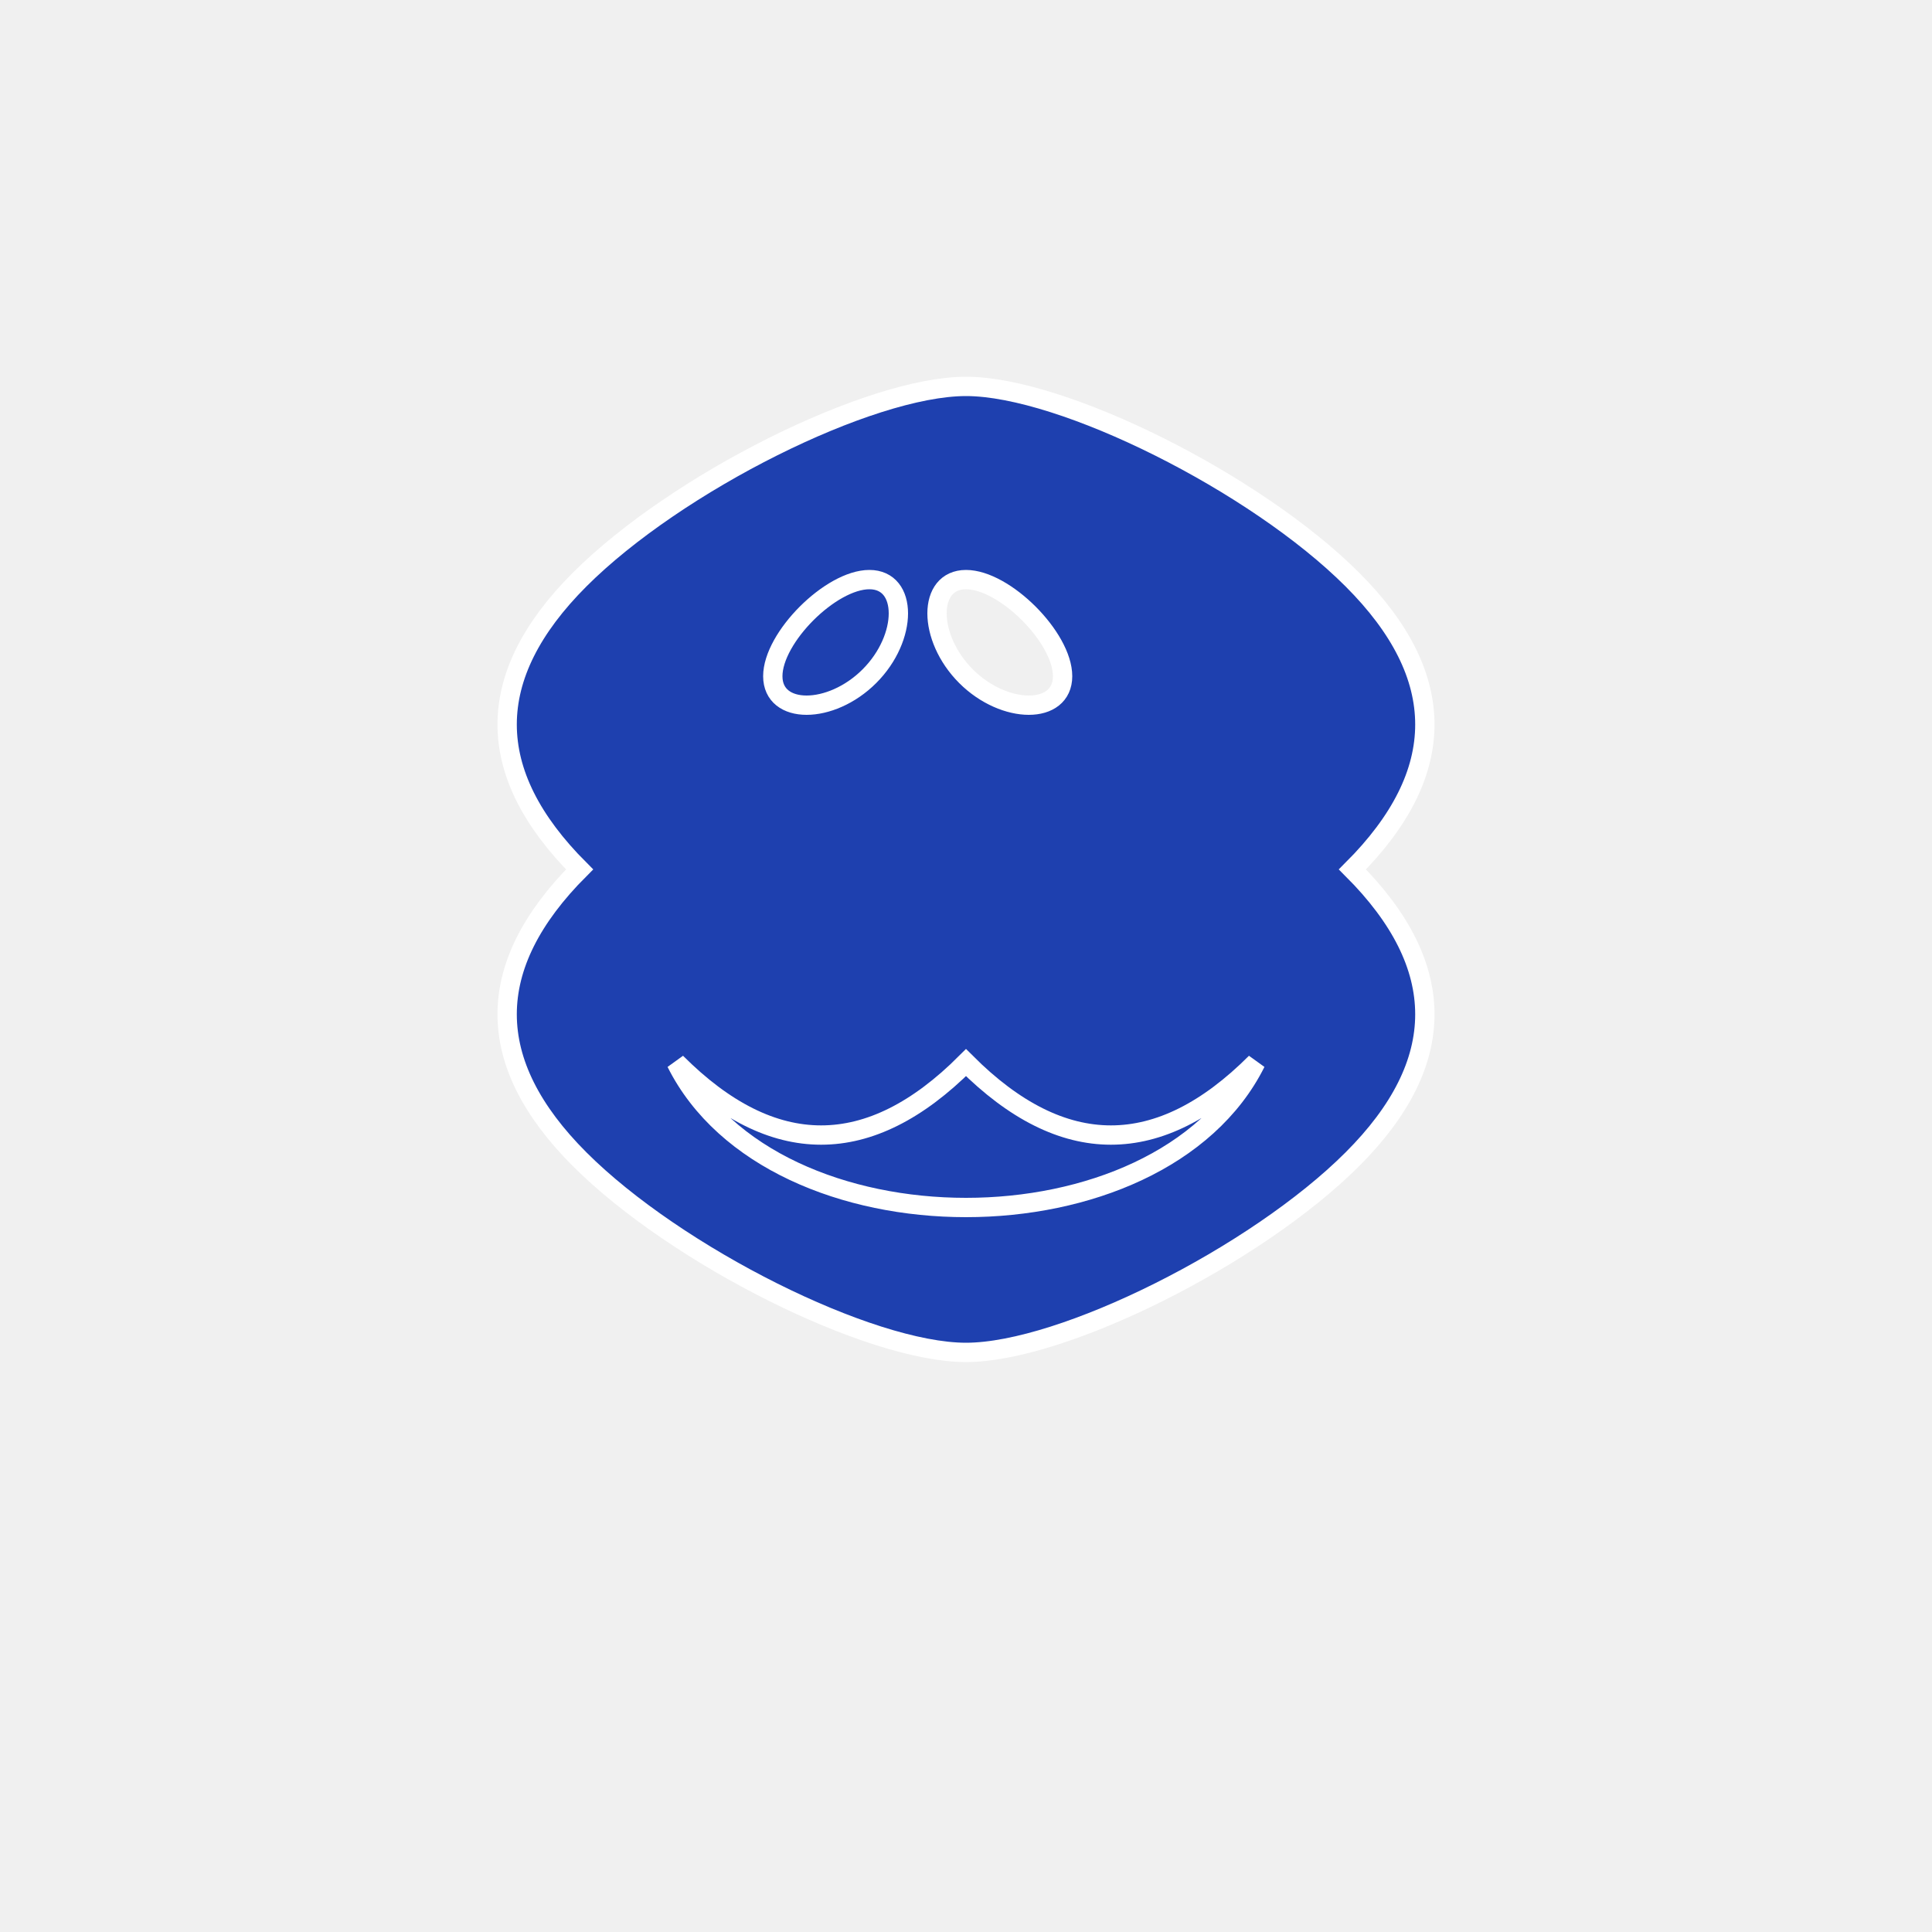
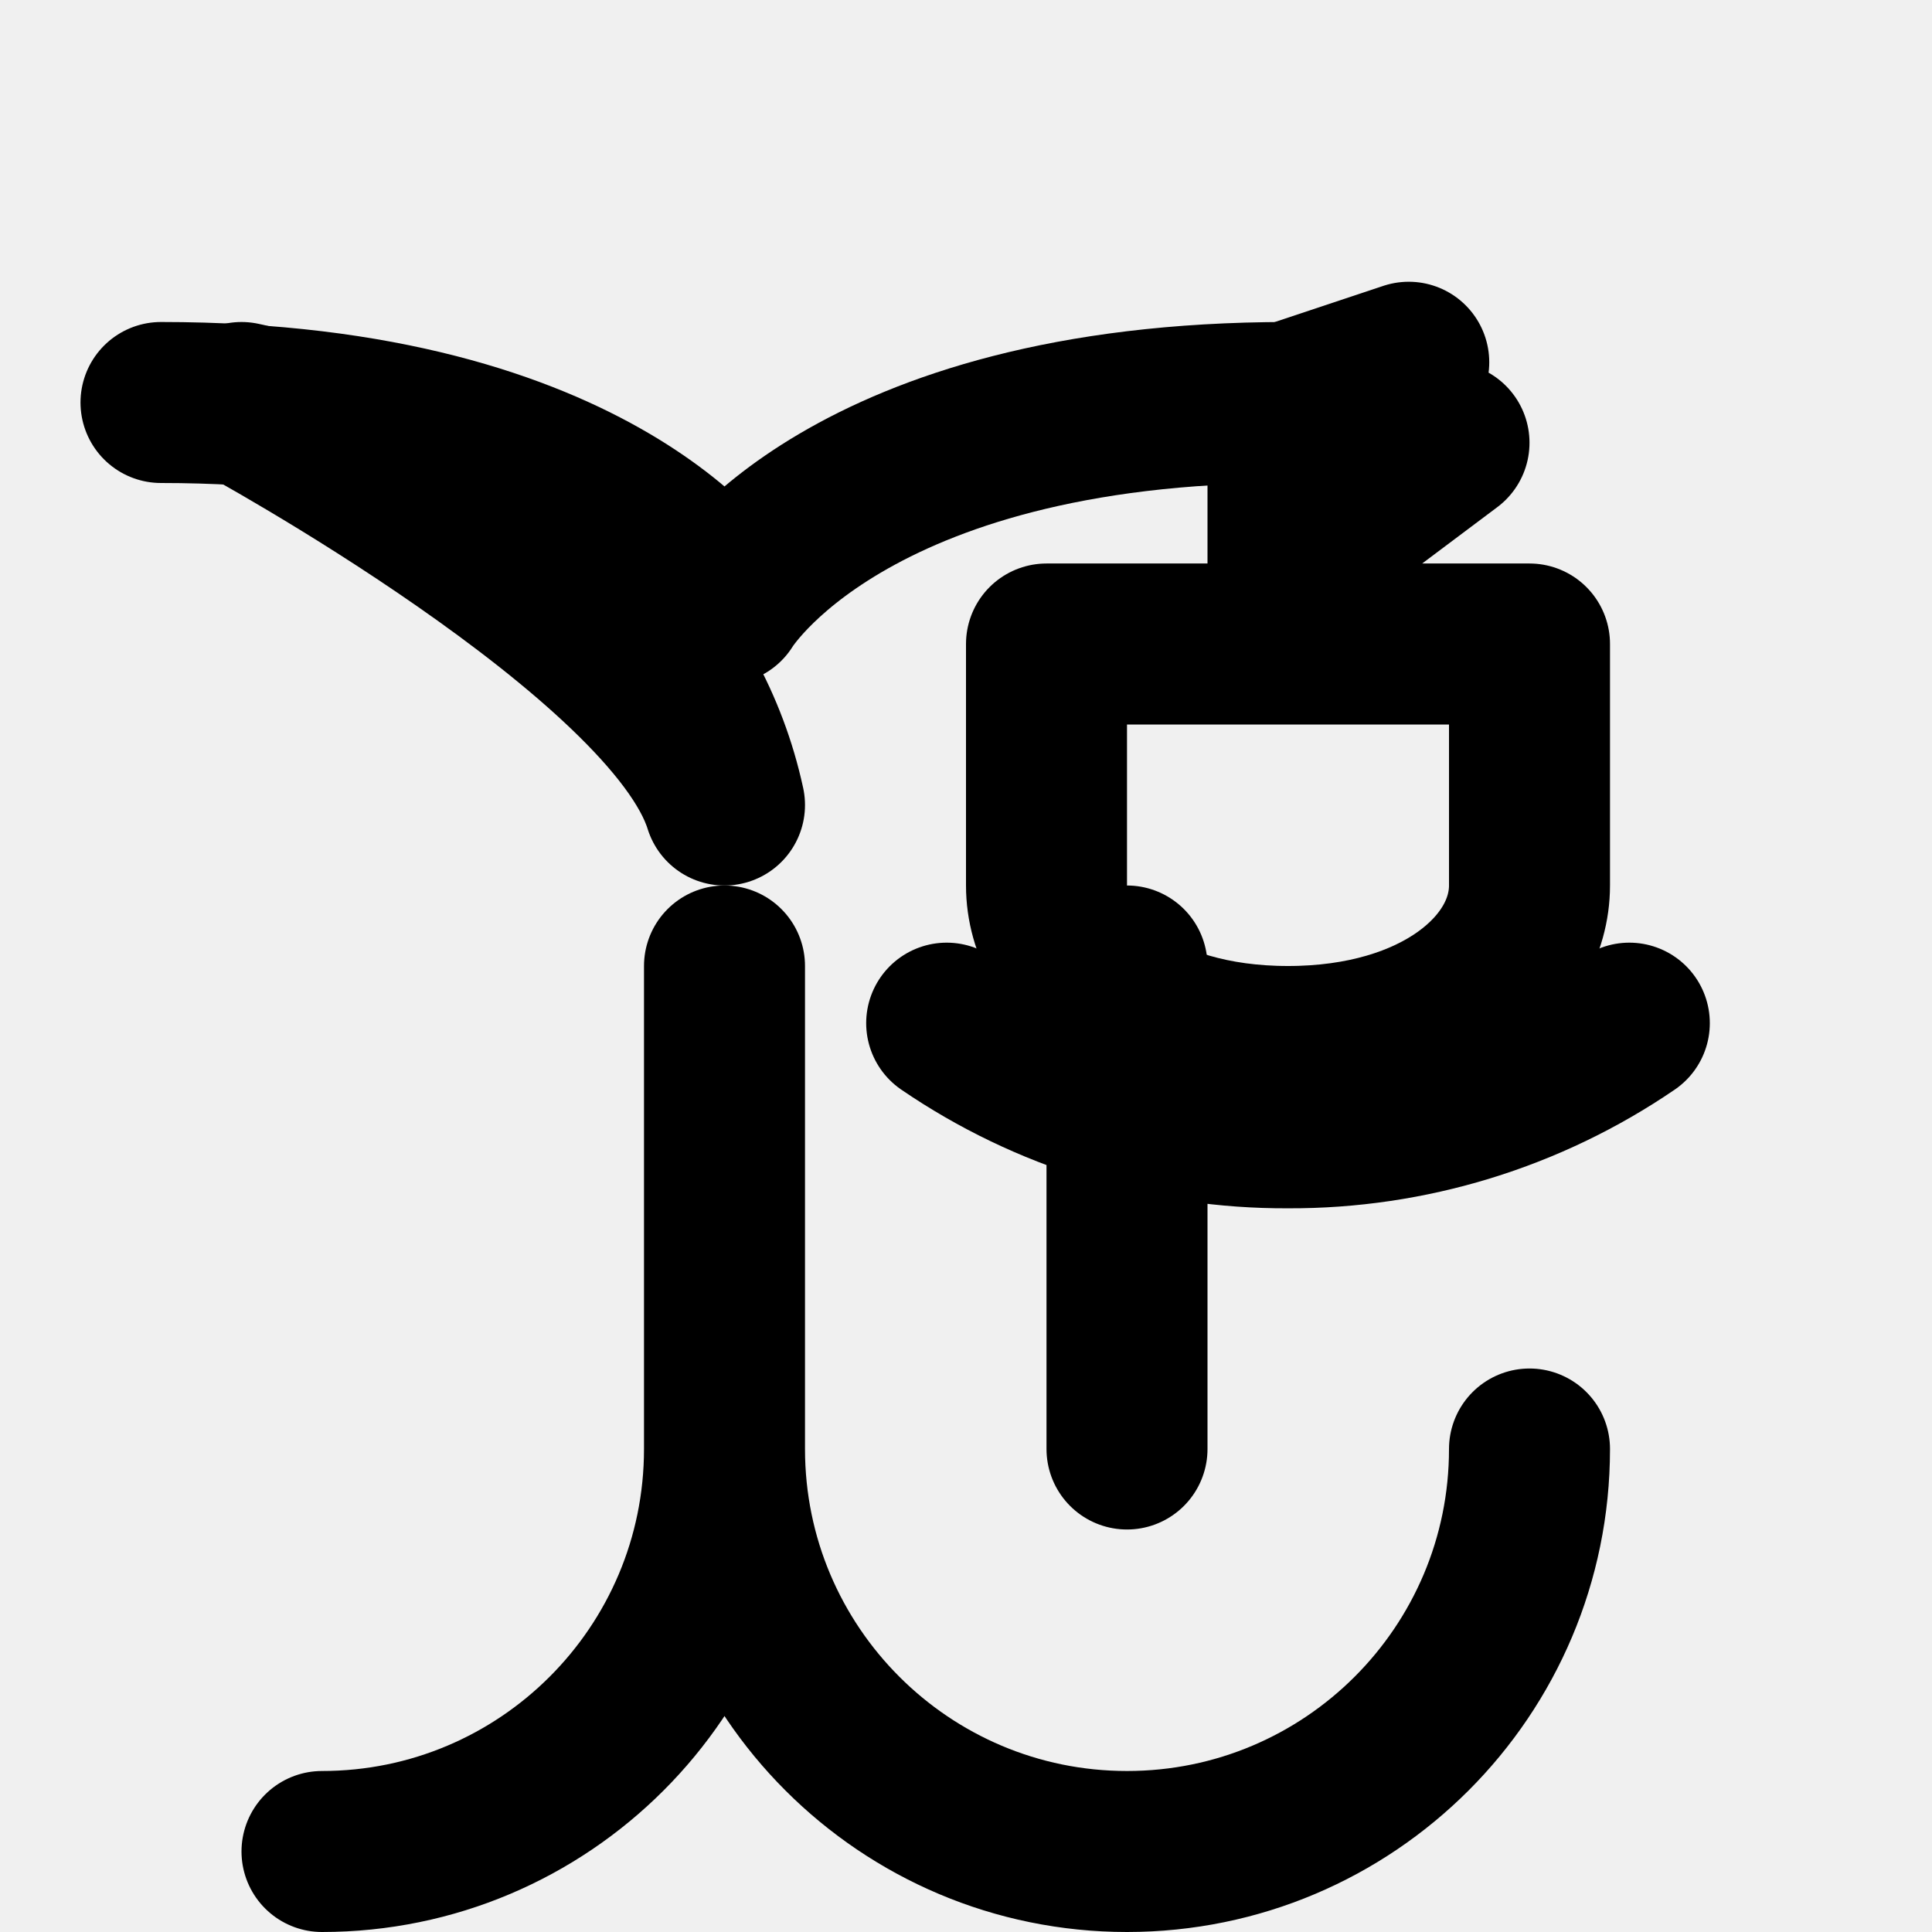
- <svg xmlns="http://www.w3.org/2000/svg" width="100" height="100" viewBox="0 0 100 100">
-   <path d="M30,30 C35,25 45,20 50,20 C55,20 65,25 70,30 C75,35 75,40 70,45 C75,50 75,55 70,60 C65,65 55,70 50,70 C45,70 35,65 30,60 C25,55 25,50 30,45 C25,40 25,35 30,30 Z M40,35 C40,33 43,30 45,30 C47,30 47,33 45,35 C43,37 40,37 40,35 Z M55,35 C55,33 52,30 50,30 C48,30 48,33 50,35 C52,37 55,37 55,35 Z M35,55 C40,60 45,60 50,55 C55,60 60,60 65,55 C60,65 40,65 35,55 Z" fill="#1e40af" stroke="#fff" stroke-width="1" />
+ <svg xmlns="http://www.w3.org/2000/svg" viewBox="0 0 24 24" fill="none" stroke="currentColor" stroke-width="2" stroke-linecap="round" stroke-linejoin="round">
+   <path d="M2 5c5.5 0 7 2.5 7 2.5s1.5-2.5 7-2.5" />
+   <path d="M9 10c-.86-3.97-6-5-6-5s5.35 2.9 6 5z" />
+   <path d="M17.5 4.5 16 5v3h-3v3c0 1.03 1.14 2 3 2s3-.97 3-2v-3h-3v-1l2-1.5" />
+   <path d="M20.24 12.71a7.46 7.46 0 0 1-4.24 1.3 7.45 7.45 0 0 1-4.24-1.3M9 12v6m0 0a5 5 0 0 1-5 5m5-5a5 5 0 0 0 10 0m-5-6v6" />
</svg>
